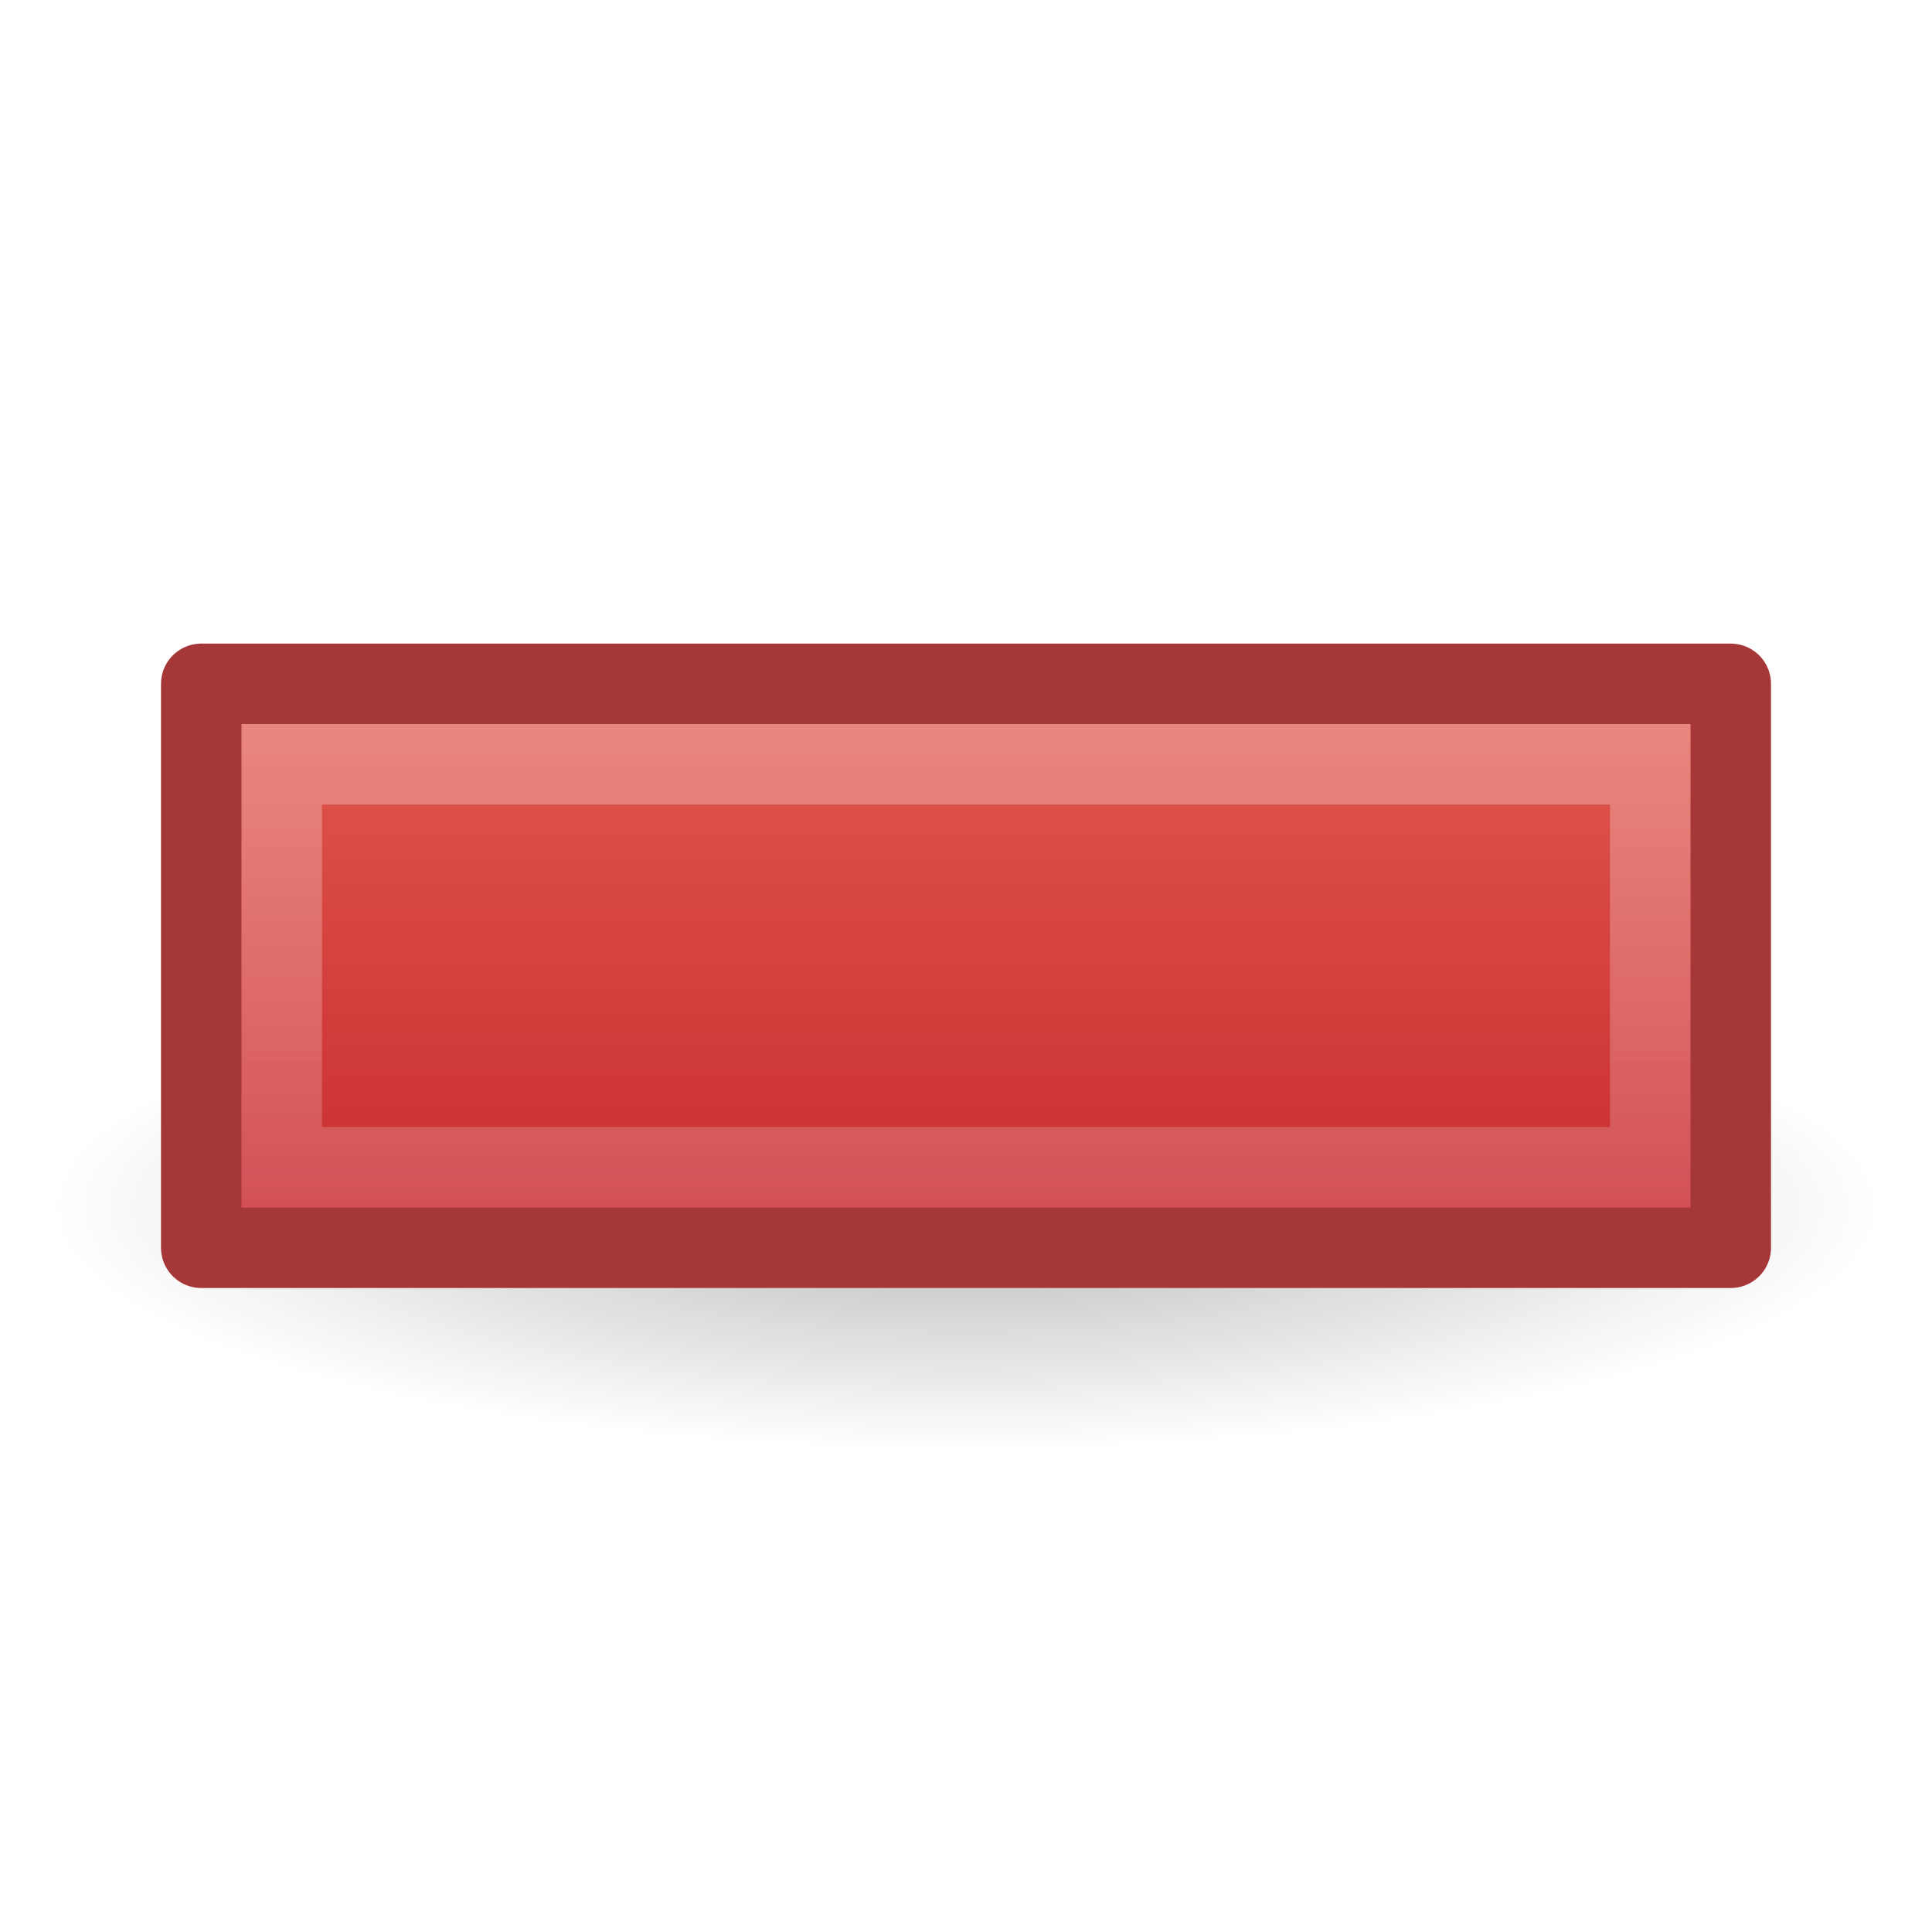
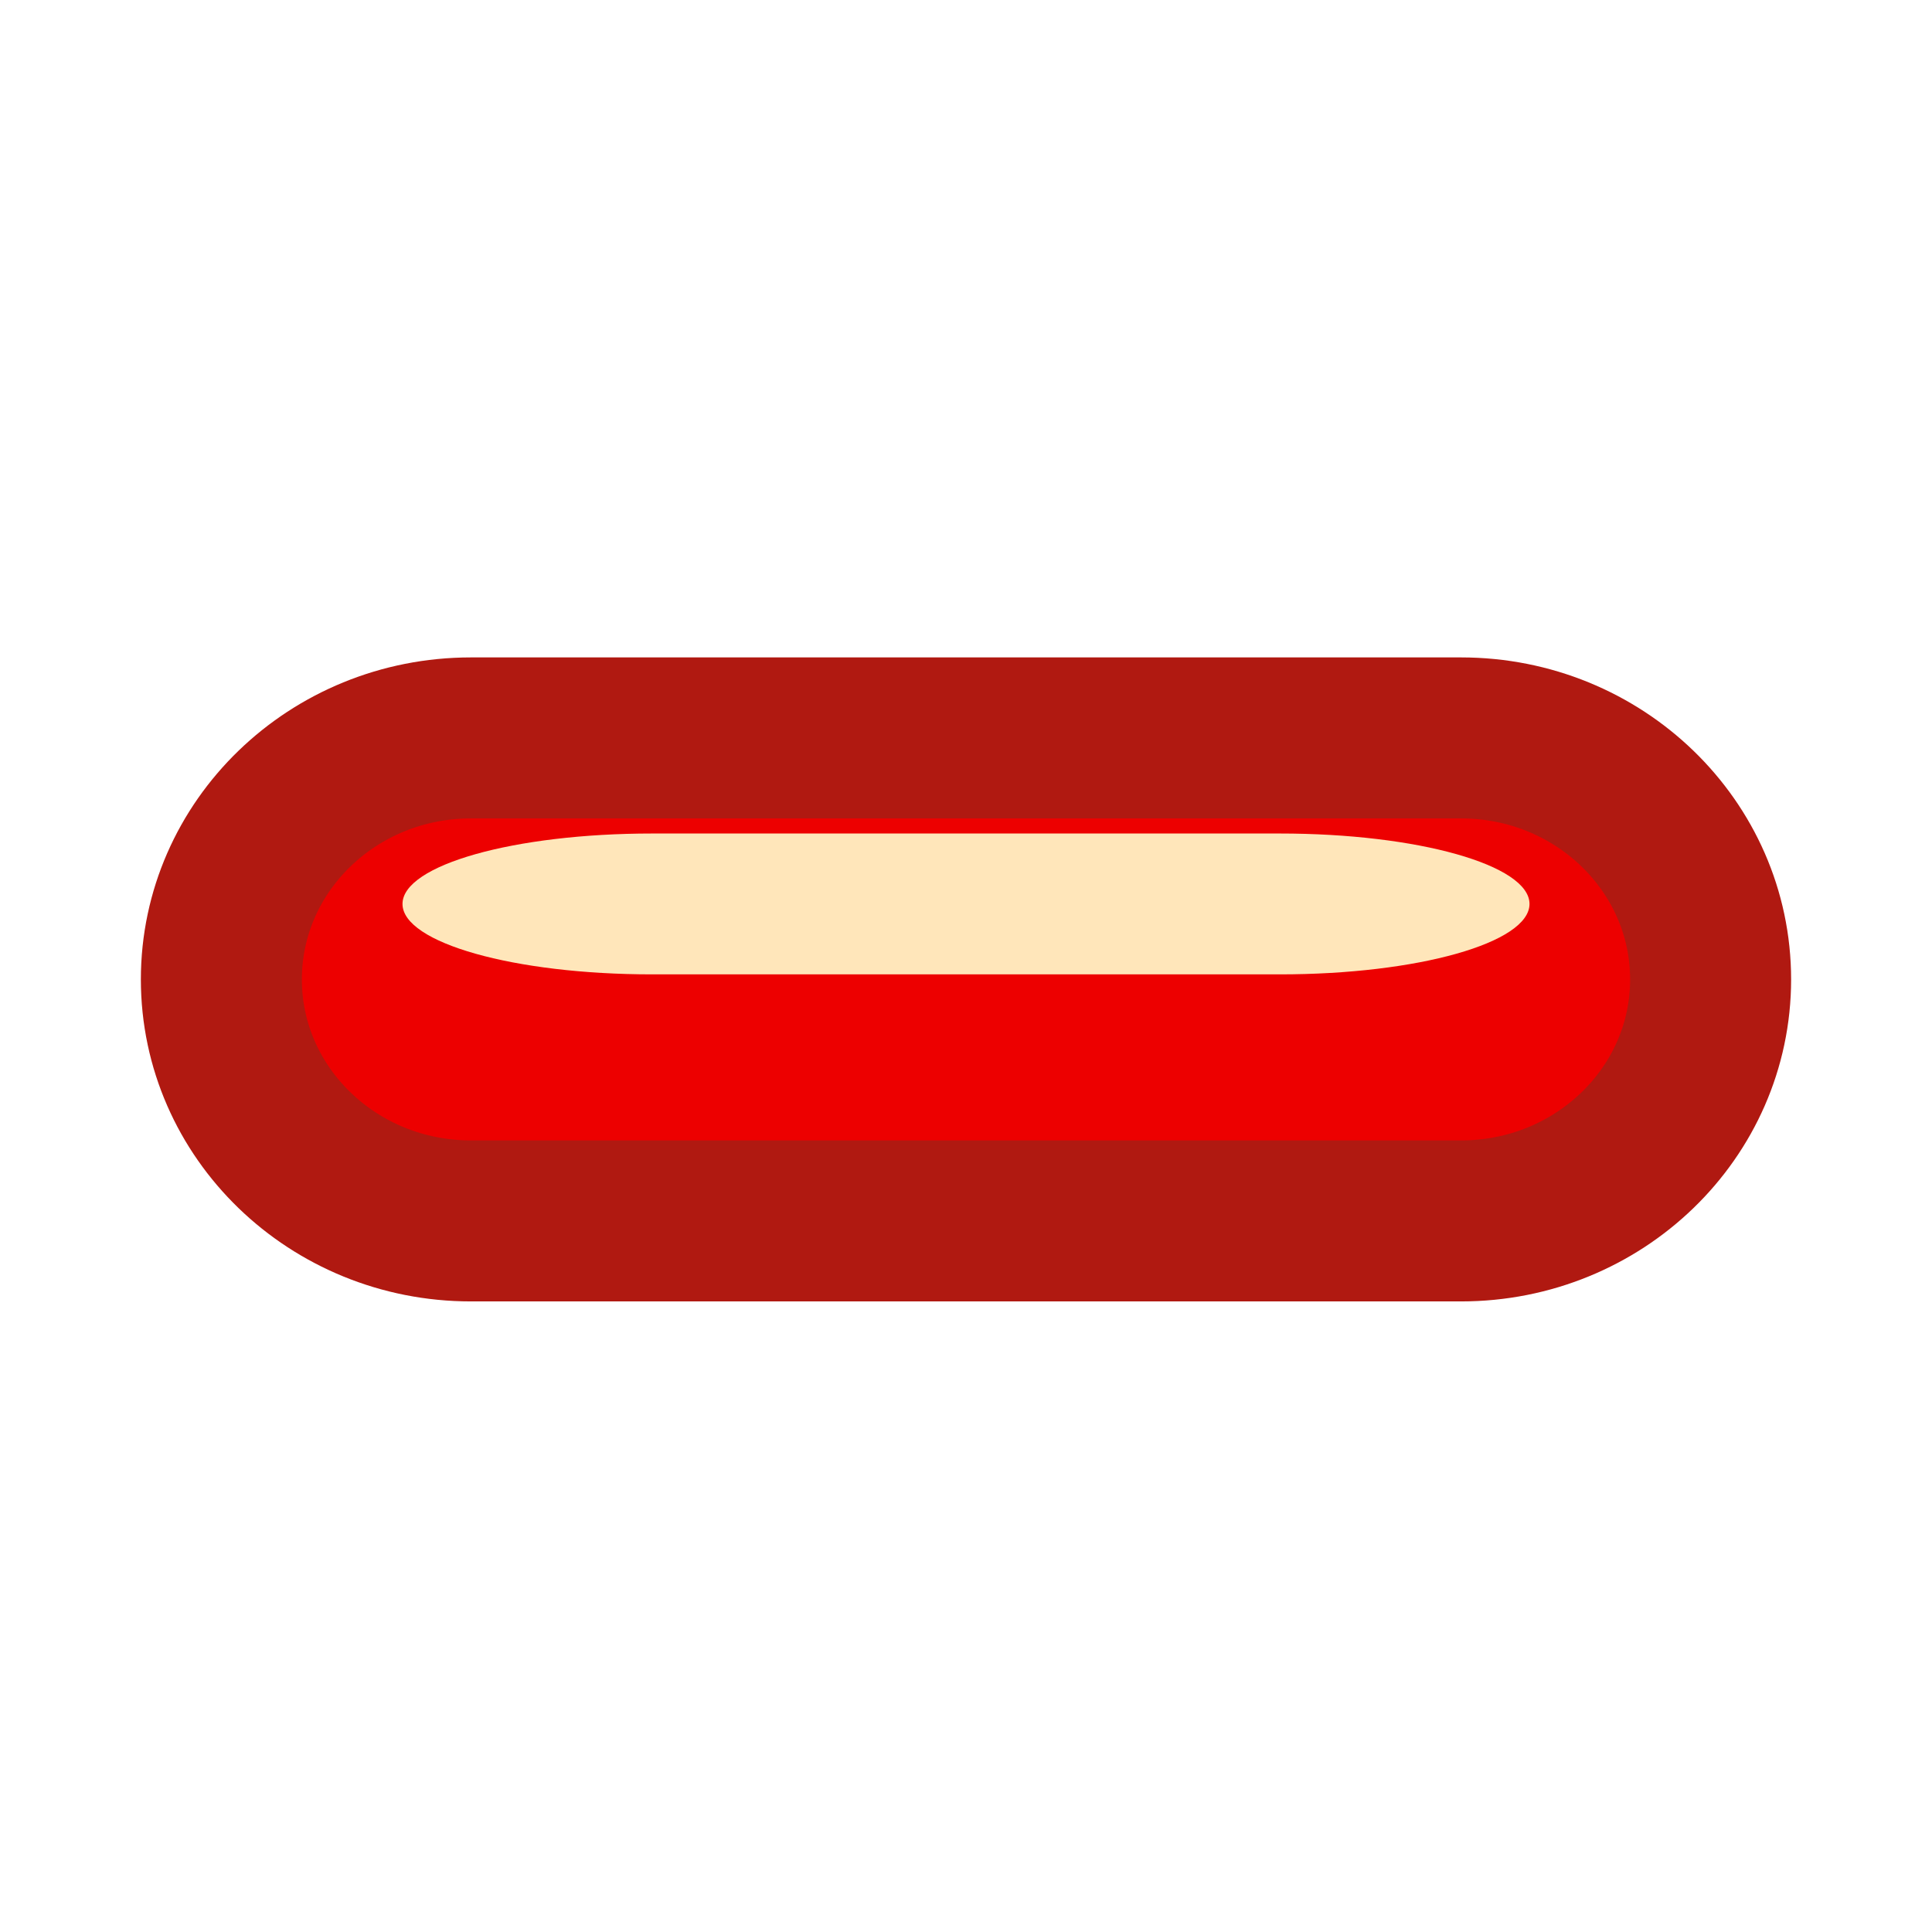
- <svg xmlns="http://www.w3.org/2000/svg" id="svg2" width="24" height="24" version="1.0">
-   <defs id="defs4">
-     <linearGradient id="linearGradient2833" x1="24.139" x2="24.139" y1="6.532" y2="45.69" gradientTransform="matrix(.53994 0 0 .53668 -.84892 -.5062)" gradientUnits="userSpaceOnUse">
-       <stop id="stop4224" style="stop-color:#fff" offset="0" />
-       <stop id="stop4226" style="stop-color:#fff;stop-opacity:0" offset="1" />
-     </linearGradient>
-     <linearGradient id="linearGradient2836" x1="23.878" x2="23.878" y1="18.541" y2="27.495" gradientTransform="matrix(.89889 0 0 .89347 -9.4637 -8.566)" gradientUnits="userSpaceOnUse">
-       <stop id="stop3729" style="stop-color:#e35d4f" offset="0" />
-       <stop id="stop3731" style="stop-color:#c6262e" offset="1" />
-     </linearGradient>
-     <radialGradient id="radialGradient2839" cx="11.25" cy="19.031" r="8.062" gradientTransform="matrix(1.4062 0 0 .37209 -3.8197 7.9186)" gradientUnits="userSpaceOnUse">
-       <stop id="stop2487" style="stop-color:#0d0d0d" offset="0" />
-       <stop id="stop2489" style="stop-color:#0d0d0d;stop-opacity:0" offset="1" />
-     </radialGradient>
+ <svg xmlns="http://www.w3.org/2000/svg" xmlns:xlink="http://www.w3.org/1999/xlink" width="90" height="90" id="svg1" version="1.0">
+   <defs id="defs3">
+     <defs id="defs1062">
+       <defs id="defs550">
+         <linearGradient x1="0" y1="0" x2="1" y2="0" id="linearGradient632" gradientUnits="objectBoundingBox" spreadMethod="pad">
+           <stop style="stop-color:#ffb700;stop-opacity:1;" offset="0" id="stop633" />
+           <stop style="stop-color:#ffd58f;stop-opacity:0;" offset="1" id="stop634" />
+         </linearGradient>
+         <linearGradient x1="0" y1="0" x2="1" y2="0" id="linearGradient556" gradientUnits="objectBoundingBox" spreadMethod="pad">
+           <stop style="stop-color:#000000;stop-opacity:1;" offset="0" id="stop557" />
+           <stop style="stop-color:#bdf2ff;stop-opacity:0.384;" offset="1" id="stop558" />
+         </linearGradient>
+         <linearGradient id="linearGradient559" xlink:href="#linearGradient632" x1="60.645" y1="19.296" x2="35.371" y2="69.143" gradientUnits="userSpaceOnUse" spreadMethod="pad" />
+         <linearGradient xlink:href="#linearGradient632" id="linearGradient631" x1="85.638" y1="17.444" x2="73.916" y2="54.628" gradientUnits="userSpaceOnUse" spreadMethod="pad" gradientTransform="scale(0.740666,1.350136)" />
+       </defs>
+     </defs>
  </defs>
-   <path id="path2621" d="m23.337 15c0 1.657-5.076 3-11.337 3-6.261 0-11.337-1.343-11.337-3-1.4e-7 -1.657 5.076-3 11.337-3 6.261 0 11.337 1.343 11.337 3z" style="fill:url(#radialGradient2839);opacity:.3" />
-   <path id="path2262" d="m21.5 8.495v7.005h-19v-7.005h19z" style="fill-rule:evenodd;fill:url(#linearGradient2836);stroke-linejoin:round;stroke:#a53738" />
-   <path id="path2272" d="m20.5 9.495v5.005h-17v-5.005h17z" style="fill:none;opacity:.4;stroke:url(#linearGradient2833)" />
+   <g id="layer1" />
+   <rect style="fill:#ed0000;fill-opacity:1;fill-rule:evenodd;stroke:#b01911;stroke-width:7.5;stroke-linecap:butt;stroke-linejoin:miter;stroke-miterlimit:4;stroke-dasharray:none;stroke-opacity:1" id="rect1162" width="69.375" height="22.5" x="10.312" y="34.375" rx="11.625" ry="11.25" />
+   <rect style="fill:#ffe6ba;fill-opacity:1;stroke:none;stroke-opacity:1" id="rect1163" width="52.5" height="6.562" x="18.75" y="38.828" rx="11.625" ry="6.562" />
</svg>
